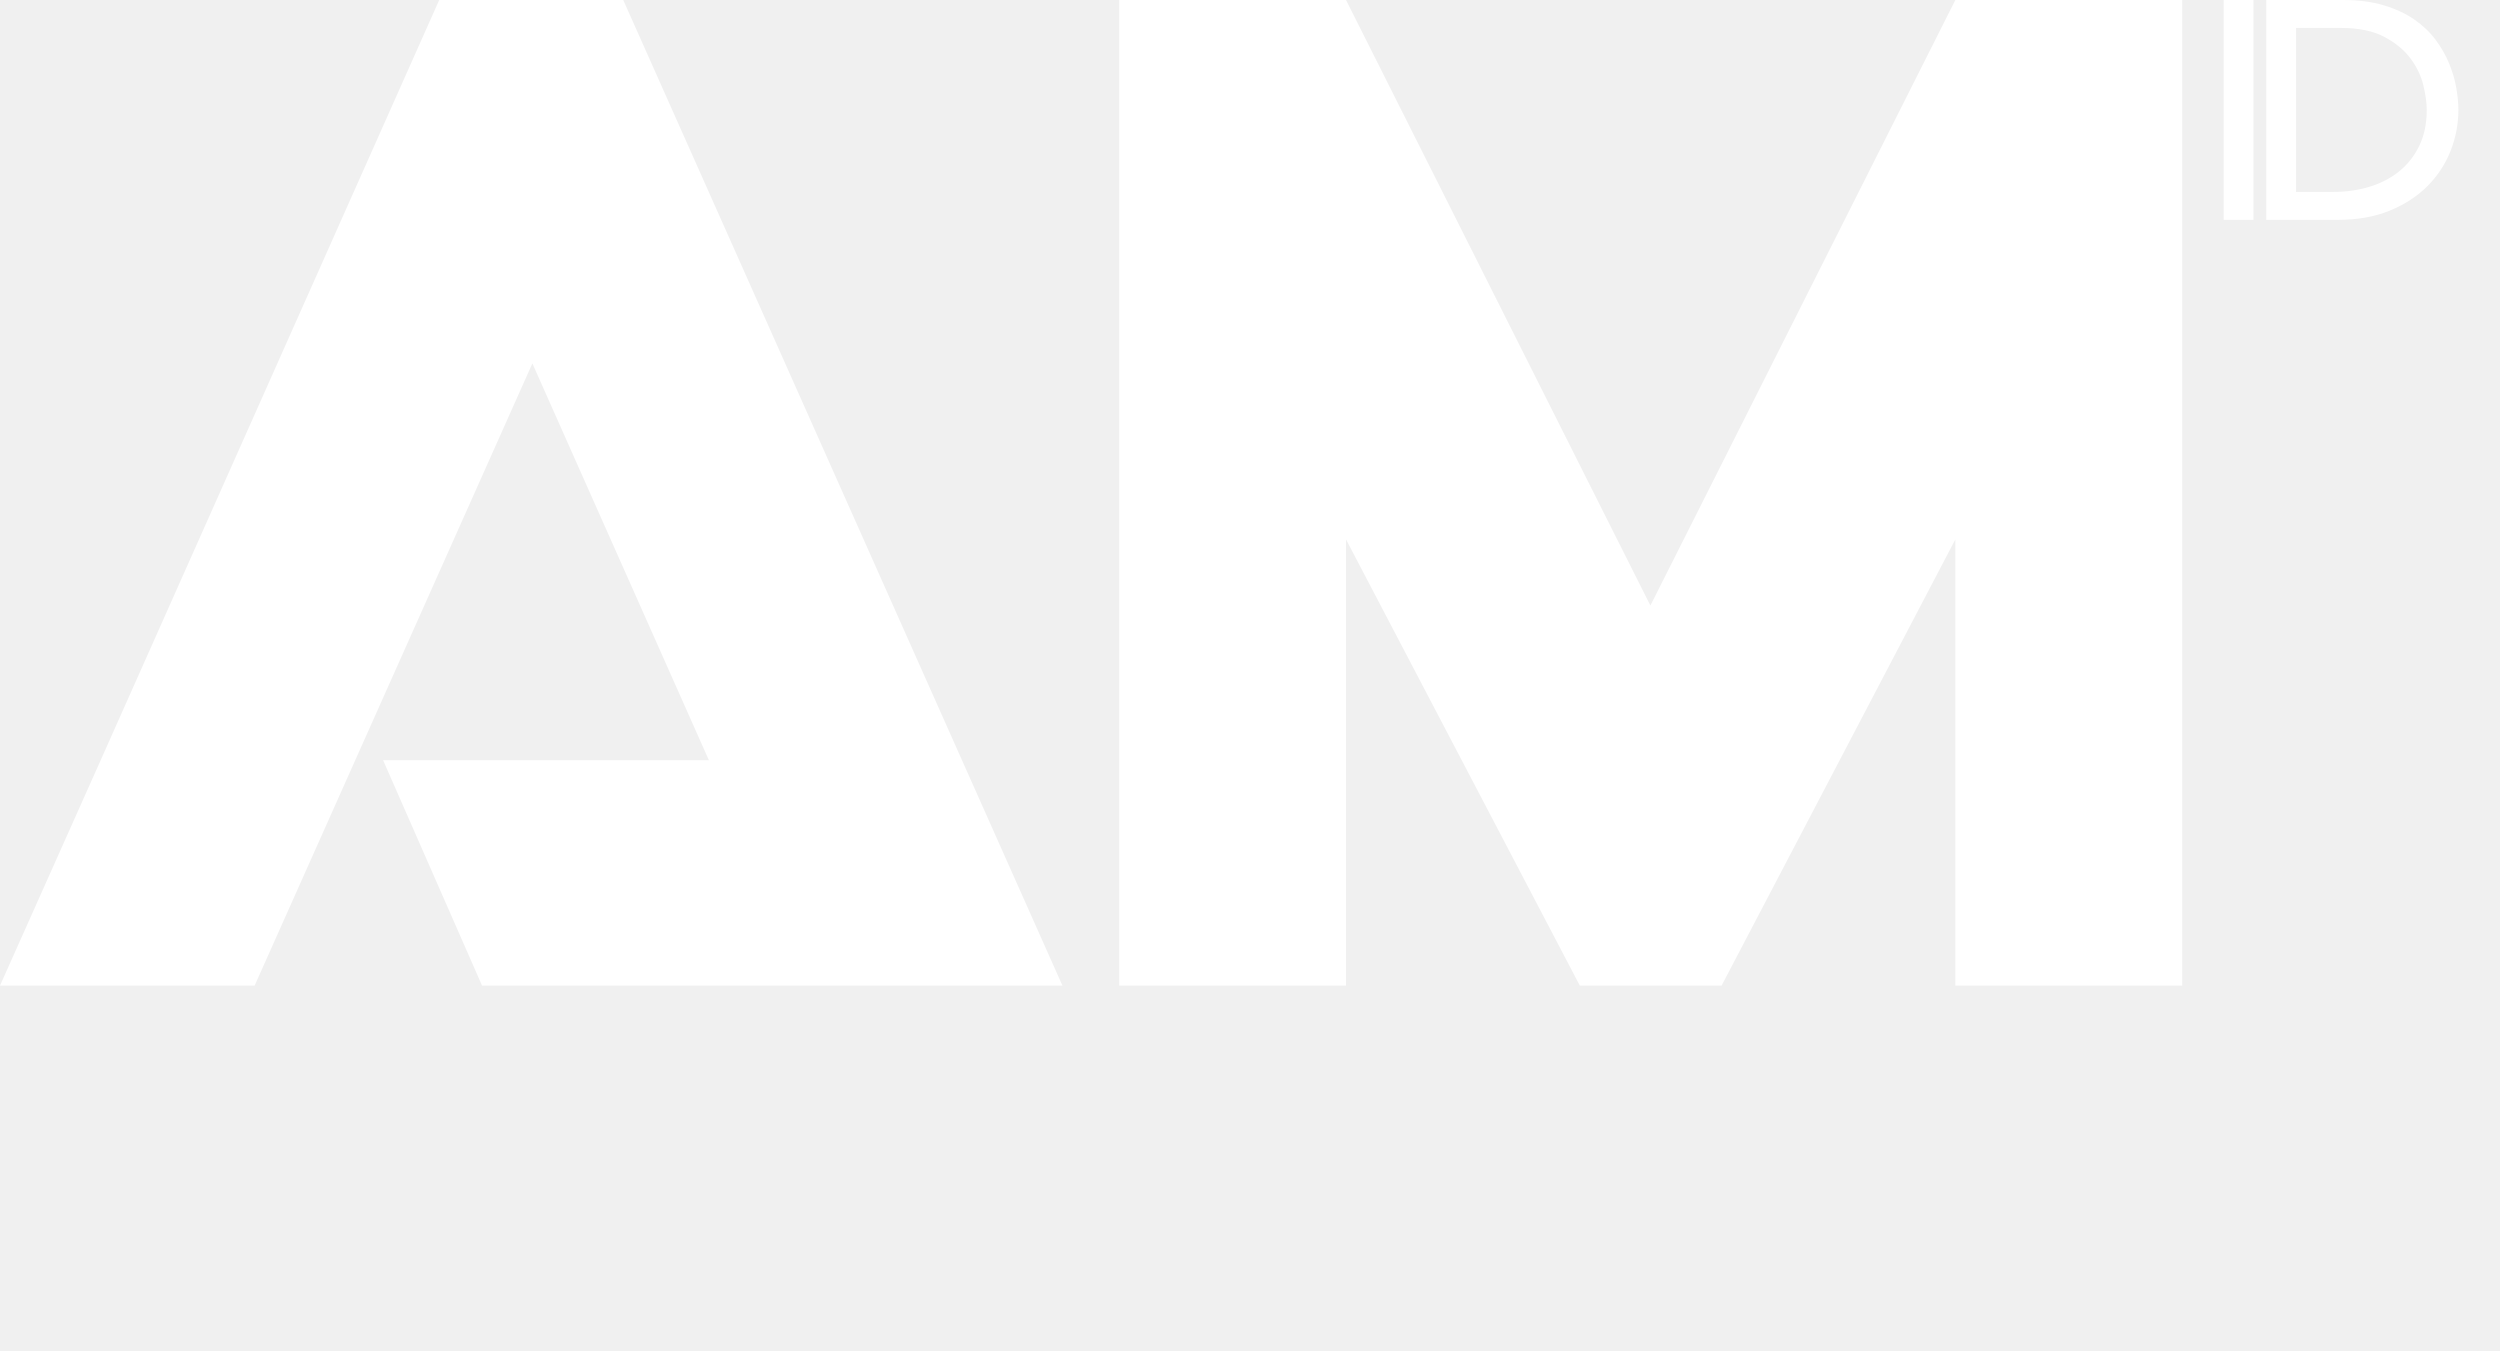
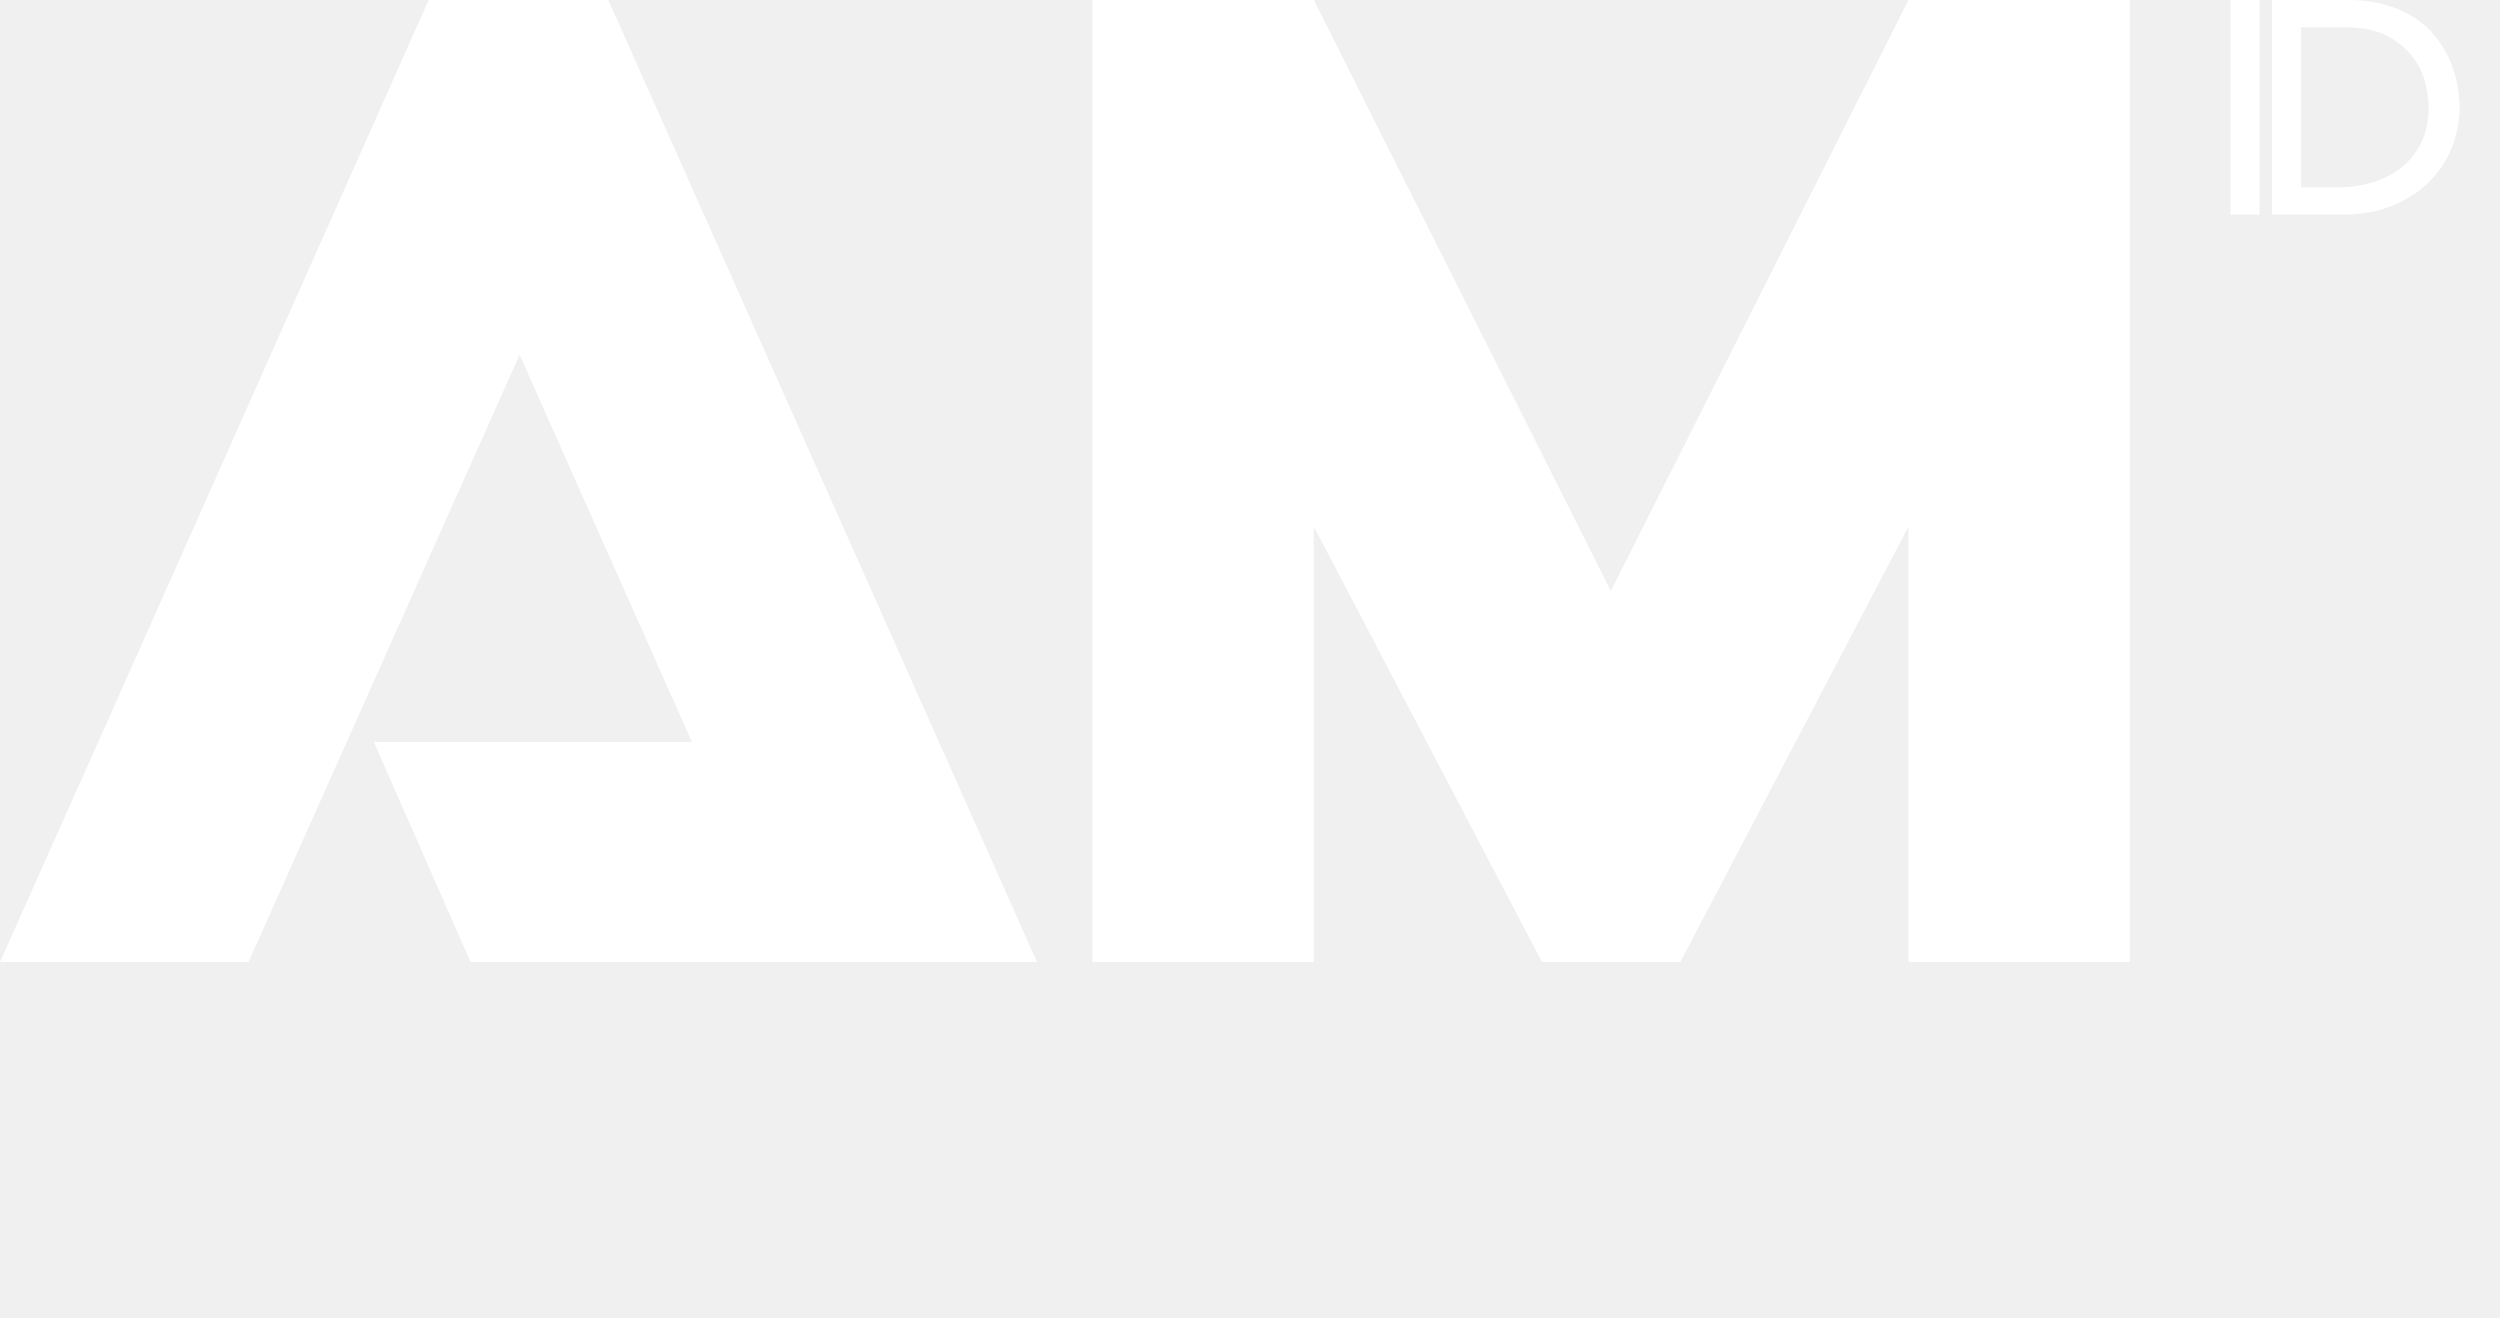
- <svg xmlns="http://www.w3.org/2000/svg" viewBox="0 0 81.47 44" fill="#fff">
+ <svg xmlns="http://www.w3.org/2000/svg" viewBox="0 0 83.47 44" fill="#fff">
  <path d="M3.281 24.773L14.313 0H20.31L34.623 32.119H15.709L12.484 24.773H23.101L17.349 11.843L8.298 32.119H0" />
  <path d="M71.114 32.119H63.721V17.578L56.103 32.119H51.483L43.864 17.578V32.119H36.472V0H43.864L53.783 19.733L63.721 0H71.114V32.119Z" />
-   <path transform="translate(23.1389 -37.589) scale(0.19458)" d="M253.5 193.18H258.49V230H253.5Z " />
-   <path transform="translate(28.5171 -37.589) scale(0.19458)" d="M232.99 193.18H245.83Q249.73 193.18 252.67 194.07Q255.61 194.95 257.76 196.43Q259.92 197.92 261.35 199.84Q262.78 201.76 263.61 203.79Q264.45 205.82 264.81 207.85Q265.17 209.88 265.17 211.59Q265.17 215.13 263.87 218.43Q262.57 221.73 260.03 224.31Q257.48 226.88 253.71 228.44Q249.94 230 245 230H232.99Z M237.98 225.32H244.27Q247.44 225.32 250.28 224.46Q253.11 223.6 255.24 221.89Q257.37 220.17 258.62 217.6Q259.87 215.02 259.87 211.59Q259.87 209.82 259.3 207.46Q258.73 205.09 257.14 202.96Q255.55 200.83 252.75 199.35Q249.94 197.86 245.47 197.86H237.98Z " />
+   <path transform="translate(25.145 -37.589) scale(0.19458)" d="M253.5 193.18H258.49V230H253.5Z " />
+   <path transform="translate(30.5232 -37.589) scale(0.19458)" d="M232.99 193.18H245.83Q249.73 193.18 252.67 194.07Q255.61 194.95 257.76 196.43Q259.92 197.92 261.35 199.84Q262.78 201.76 263.61 203.79Q264.45 205.82 264.81 207.85Q265.17 209.88 265.17 211.59Q265.17 215.13 263.87 218.43Q262.57 221.73 260.03 224.31Q257.48 226.88 253.71 228.44Q249.94 230 245 230H232.99Z M237.98 225.32H244.27Q247.44 225.32 250.28 224.46Q253.11 223.6 255.24 221.89Q257.37 220.17 258.62 217.6Q259.87 215.02 259.87 211.59Q259.87 209.82 259.3 207.46Q258.73 205.09 257.14 202.96Q255.55 200.83 252.75 199.35Q249.94 197.86 245.47 197.86H237.98Z " />
</svg>
